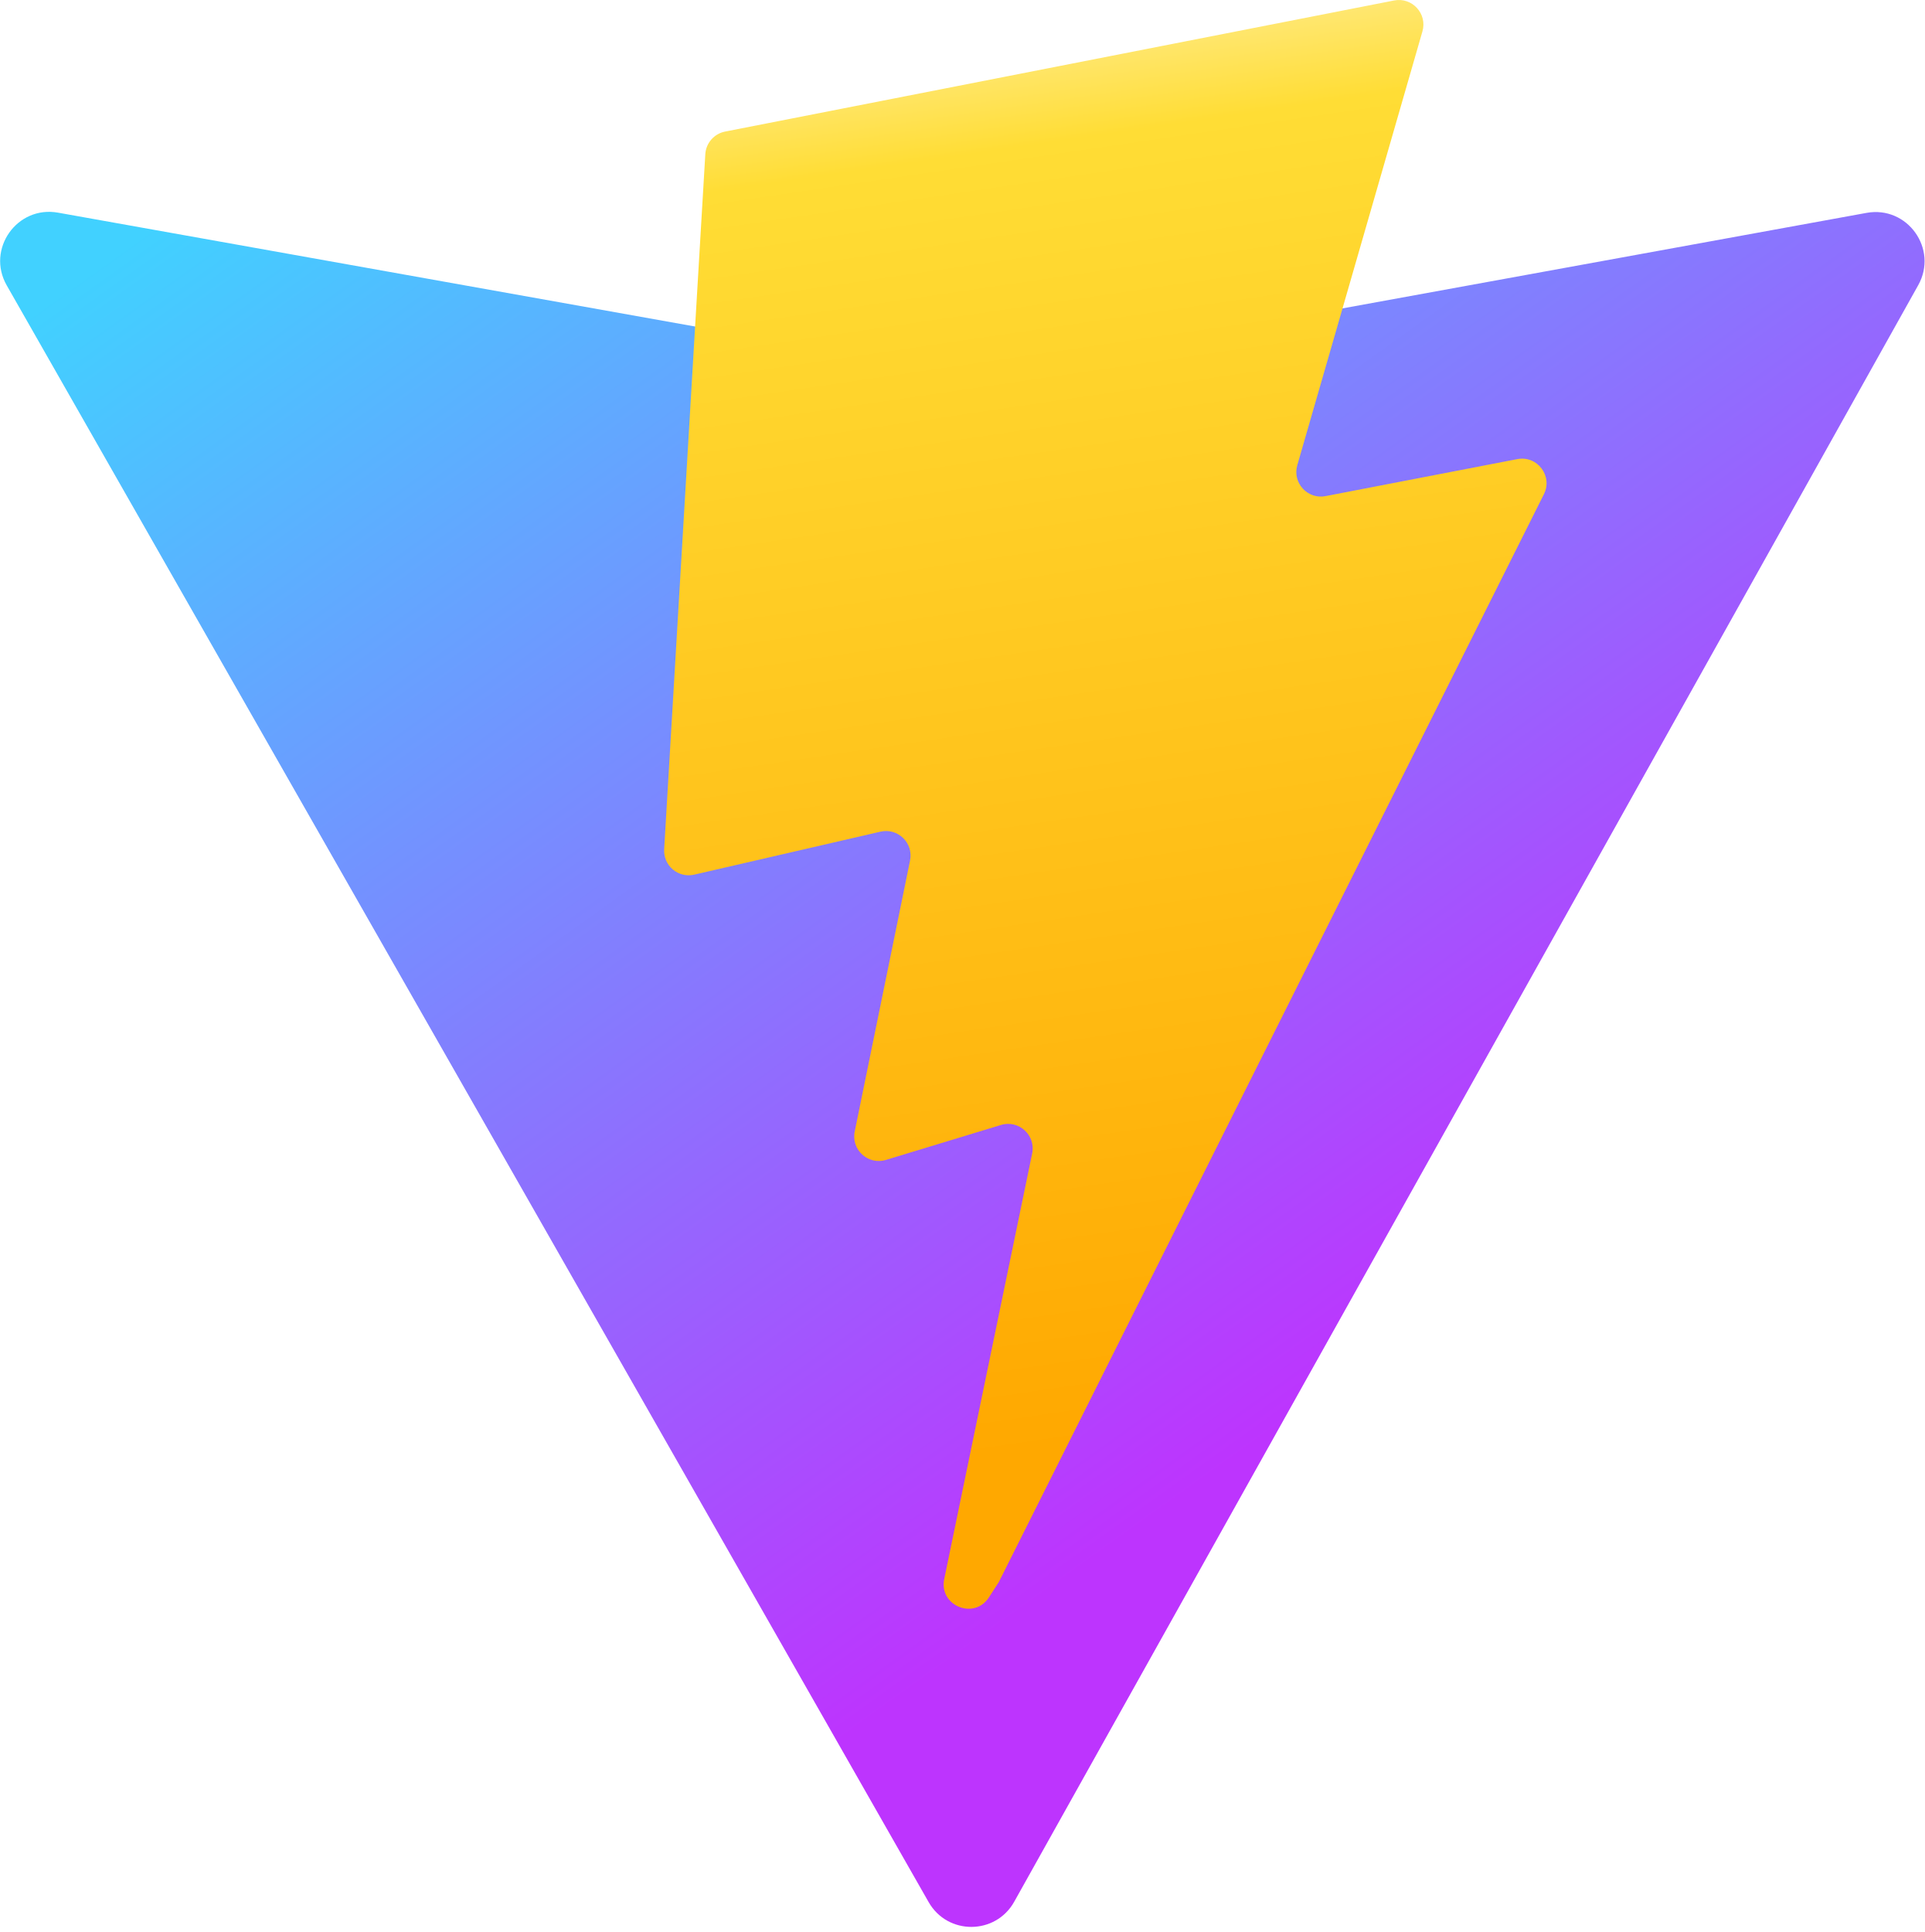
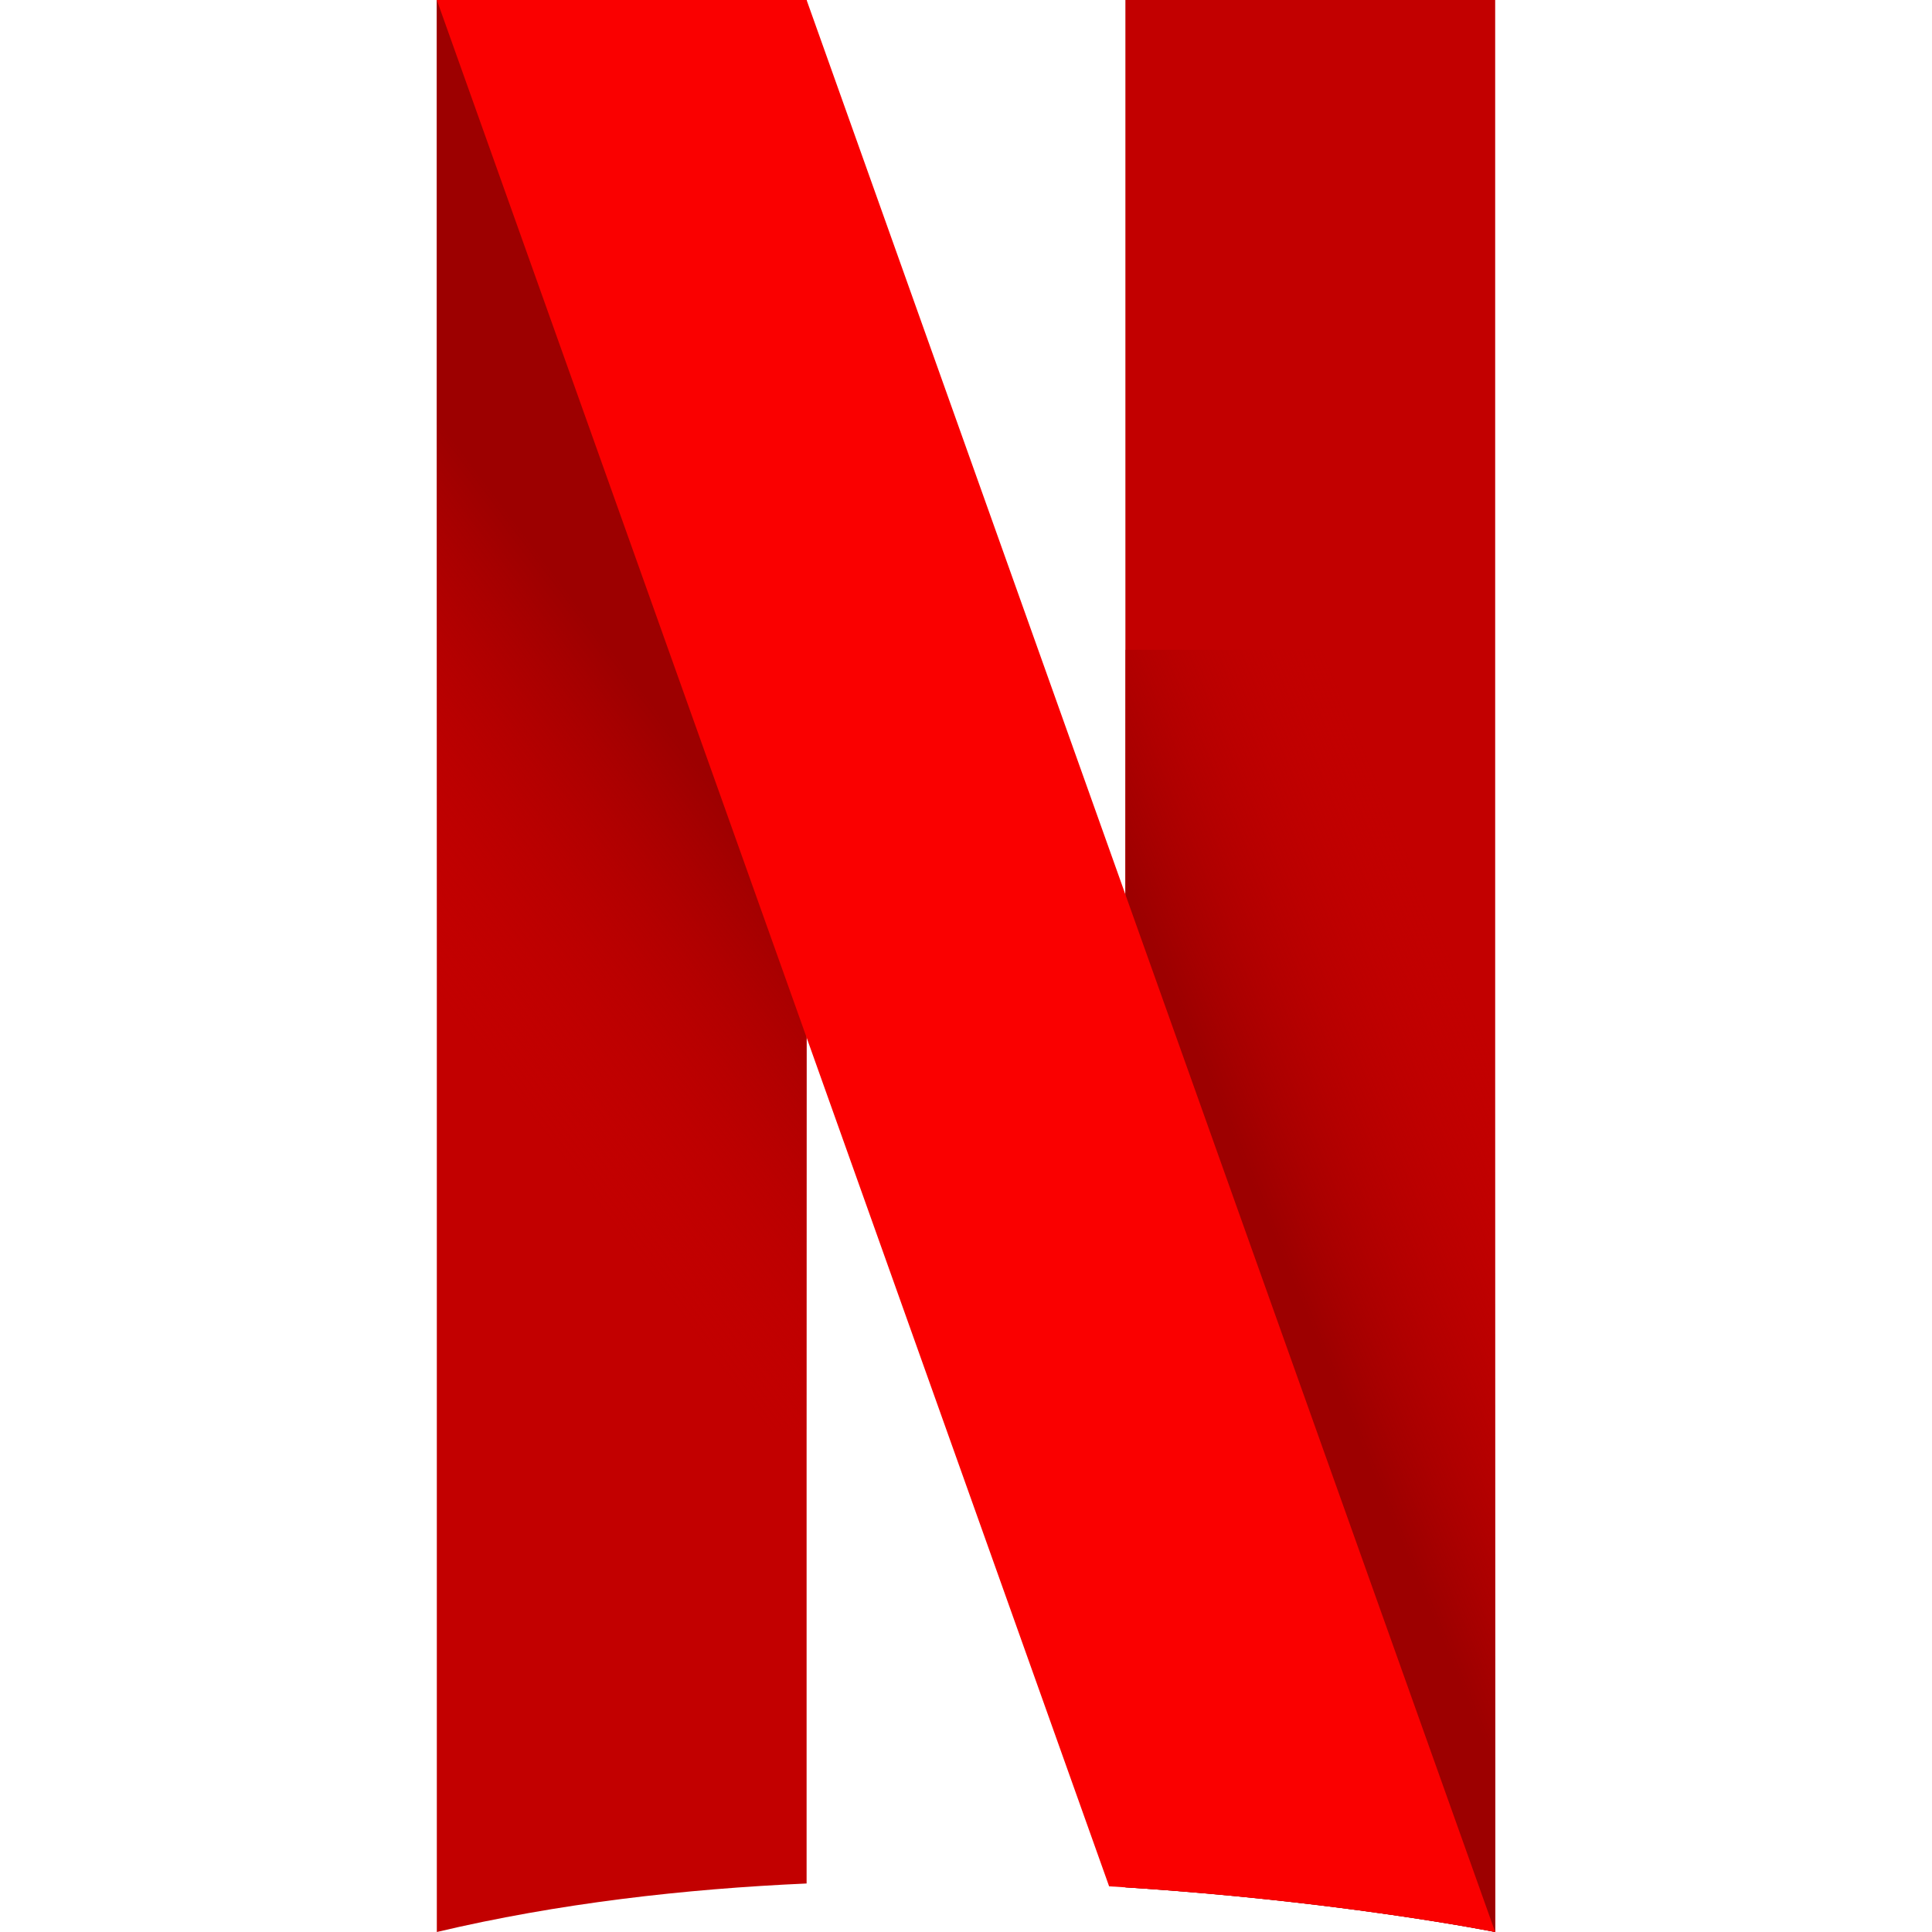
- <svg xmlns="http://www.w3.org/2000/svg" aria-hidden="true" role="img" class="iconify iconify--logos" width="31.88" height="32" preserveAspectRatio="xMidYMid meet" viewBox="0 0 256 257">
-   <defs>
-     <linearGradient id="IconifyId1813088fe1fbc01fb466" x1="-.828%" x2="57.636%" y1="7.652%" y2="78.411%">
-       <stop offset="0%" stop-color="#41D1FF" />
-       <stop offset="100%" stop-color="#BD34FE" />
-     </linearGradient>
-     <linearGradient id="IconifyId1813088fe1fbc01fb467" x1="43.376%" x2="50.316%" y1="2.242%" y2="89.03%">
-       <stop offset="0%" stop-color="#FFEA83" />
-       <stop offset="8.333%" stop-color="#FFDD35" />
-       <stop offset="100%" stop-color="#FFA800" />
-     </linearGradient>
-   </defs>
-   <path fill="url(#IconifyId1813088fe1fbc01fb466)" d="M255.153 37.938L134.897 252.976c-2.483 4.44-8.862 4.466-11.382.048L.875 37.958c-2.746-4.814 1.371-10.646 6.827-9.67l120.385 21.517a6.537 6.537 0 0 0 2.322-.004l117.867-21.483c5.438-.991 9.574 4.796 6.877 9.62Z" />
-   <path fill="url(#IconifyId1813088fe1fbc01fb467)" d="M185.432.063L96.44 17.501a3.268 3.268 0 0 0-2.634 3.014l-5.474 92.456a3.268 3.268 0 0 0 3.997 3.378l24.777-5.718c2.318-.535 4.413 1.507 3.936 3.838l-7.361 36.047c-.495 2.426 1.782 4.5 4.151 3.78l15.304-4.649c2.372-.72 4.652 1.36 4.15 3.788l-11.698 56.621c-.732 3.542 3.979 5.473 5.943 2.437l1.313-2.028l72.516-144.72c1.215-2.423-.88-5.186-3.54-4.672l-25.505 4.922c-2.396.462-4.435-1.77-3.759-4.114l16.646-57.705c.677-2.35-1.37-4.583-3.769-4.113Z" />
+ <svg xmlns="http://www.w3.org/2000/svg" xmlns:xlink="http://www.w3.org/1999/xlink" height="2500" viewBox="124.528 16 262.944 480" width="2500">
+   <linearGradient id="a" gradientUnits="userSpaceOnUse" x1="108.142" x2="176.518" y1="240.643" y2="189.038">
+     <stop offset="0" stop-color="#c20000" stop-opacity="0" />
+     <stop offset="1" stop-color="#9d0000" />
+   </linearGradient>
+   <linearGradient id="b" x1="400.786" x2="338.861" xlink:href="#a" y1="312.035" y2="337.837" />
+   <path d="m216.398 16h-91.87v480c30.128-7.135 61.601-10.708 91.87-12.052z" fill="#c20000" />
+   <path d="m216.398 16h-91.87v367.267c30.128-7.135 61.601-10.707 91.87-12.051z" fill="url(#a)" />
+   <path d="m387.472 496v-480h-91.87v468.904c53.636 3.416 91.87 11.096 91.87 11.096z" fill="#c20000" />
+   <path d="m387.472 496v-318.555h-91.87v307.459c53.636 3.416 91.87 11.096 91.87 11.096z" fill="url(#b)" />
+   <path d="m387.472 496-171.074-480h-91.87l167.03 468.655c55.75 3.276 95.914 11.345 95.914 11.345z" fill="#fa0000" />
</svg>
